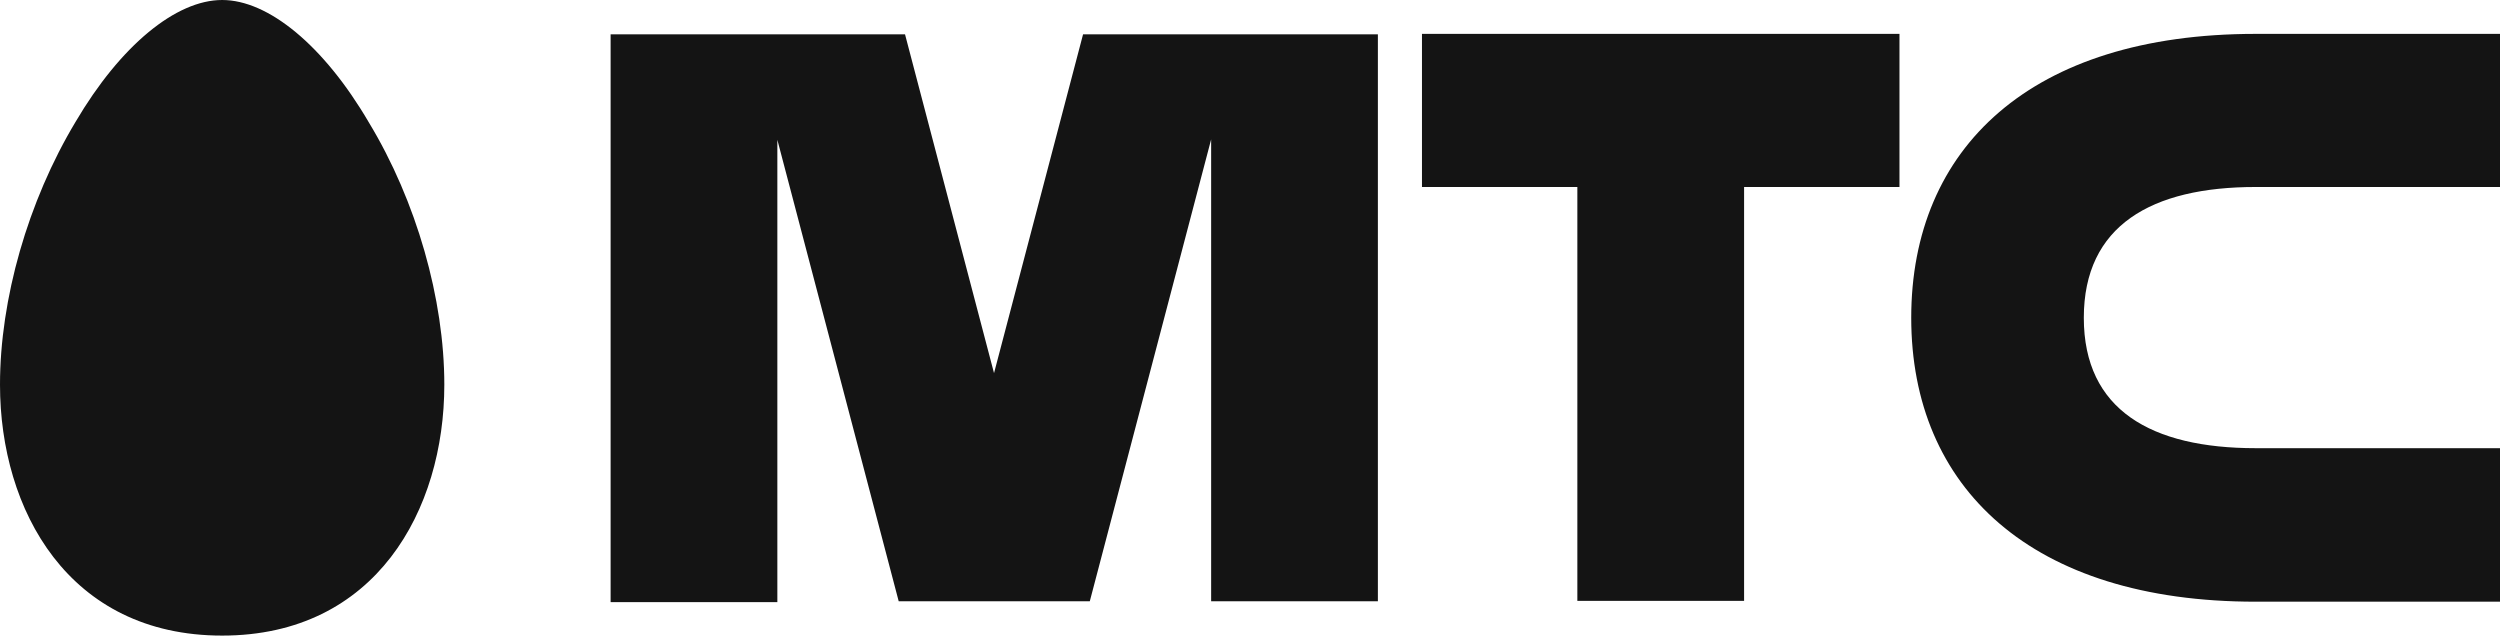
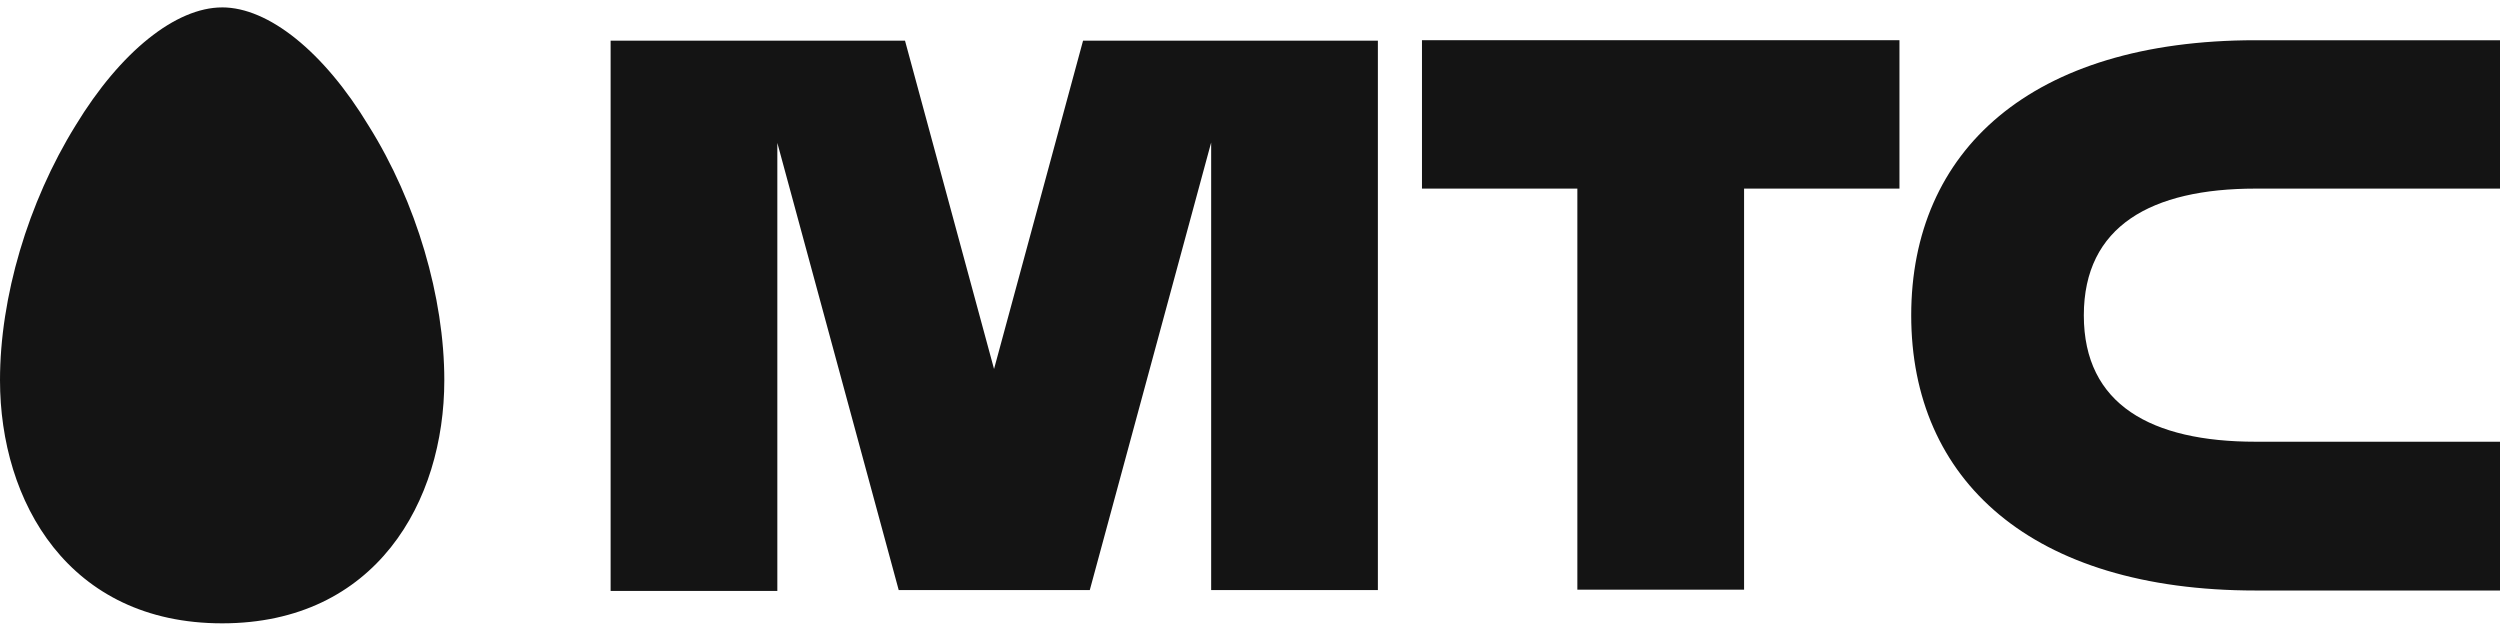
- <svg xmlns="http://www.w3.org/2000/svg" width="118" height="30" viewBox="0 0 118 30" fill="none">
-   <path d="M10.486 0c-2.18 0-4.797 2.146-6.918 5.749C1.308 9.514 0 14.129 0 18.158 0 24.068 3.231 30 10.486 30c7.255 0 10.486-5.931 10.486-11.842 0-4.028-1.309-8.664-3.568-12.389C15.283 2.146 12.666 0 10.486 0zm56.631 8.826h7.334V28.36h7.87V8.826h7.334V1.599H67.117v7.227zm39.347 0H118V1.599h-11.536C95.859 1.6 90.21 6.984 90.21 15s5.669 13.4 16.254 13.4H118v-7.246h-11.536c-4.916 0-8.108-1.802-8.108-6.154s3.192-6.174 8.108-6.174zM51.121 1.619l-4.203 15.992L42.717 1.62H28.821v26.802h7.87V6.599l5.728 21.782h9.019l5.728-21.802V28.38h7.87V1.619H51.12z" fill="#141414" />
+ <svg xmlns="http://www.w3.org/2000/svg" width="138" height="35" viewBox="0 0 138 35" fill="none">
+   <path d="M12.263.409c-2.55 0-5.61 2.432-8.09 6.515C1.53 11.191 0 16.422 0 20.988c0 6.699 3.779 13.42 12.263 13.42s12.263-6.721 12.263-13.42c0-4.566-1.53-9.82-4.173-14.04-2.48-4.107-5.54-6.54-8.09-6.54zm66.23 10.002h8.577v22.14h9.203V10.41h8.577V2.22H78.493v8.19zm46.015 0H138v-8.19h-13.492c-12.402 0-19.009 6.103-19.009 15.188s6.63 15.187 19.009 15.187H138v-8.213h-13.492c-5.749 0-9.481-2.042-9.481-6.974 0-4.933 3.732-6.998 9.481-6.998zM59.785 2.244l-4.914 18.124-4.915-18.124h-16.25V32.62h9.203V7.888l6.7 24.685h10.547l6.7-24.708v24.708h9.203V2.244H59.785z" fill="#141414" />
</svg>
